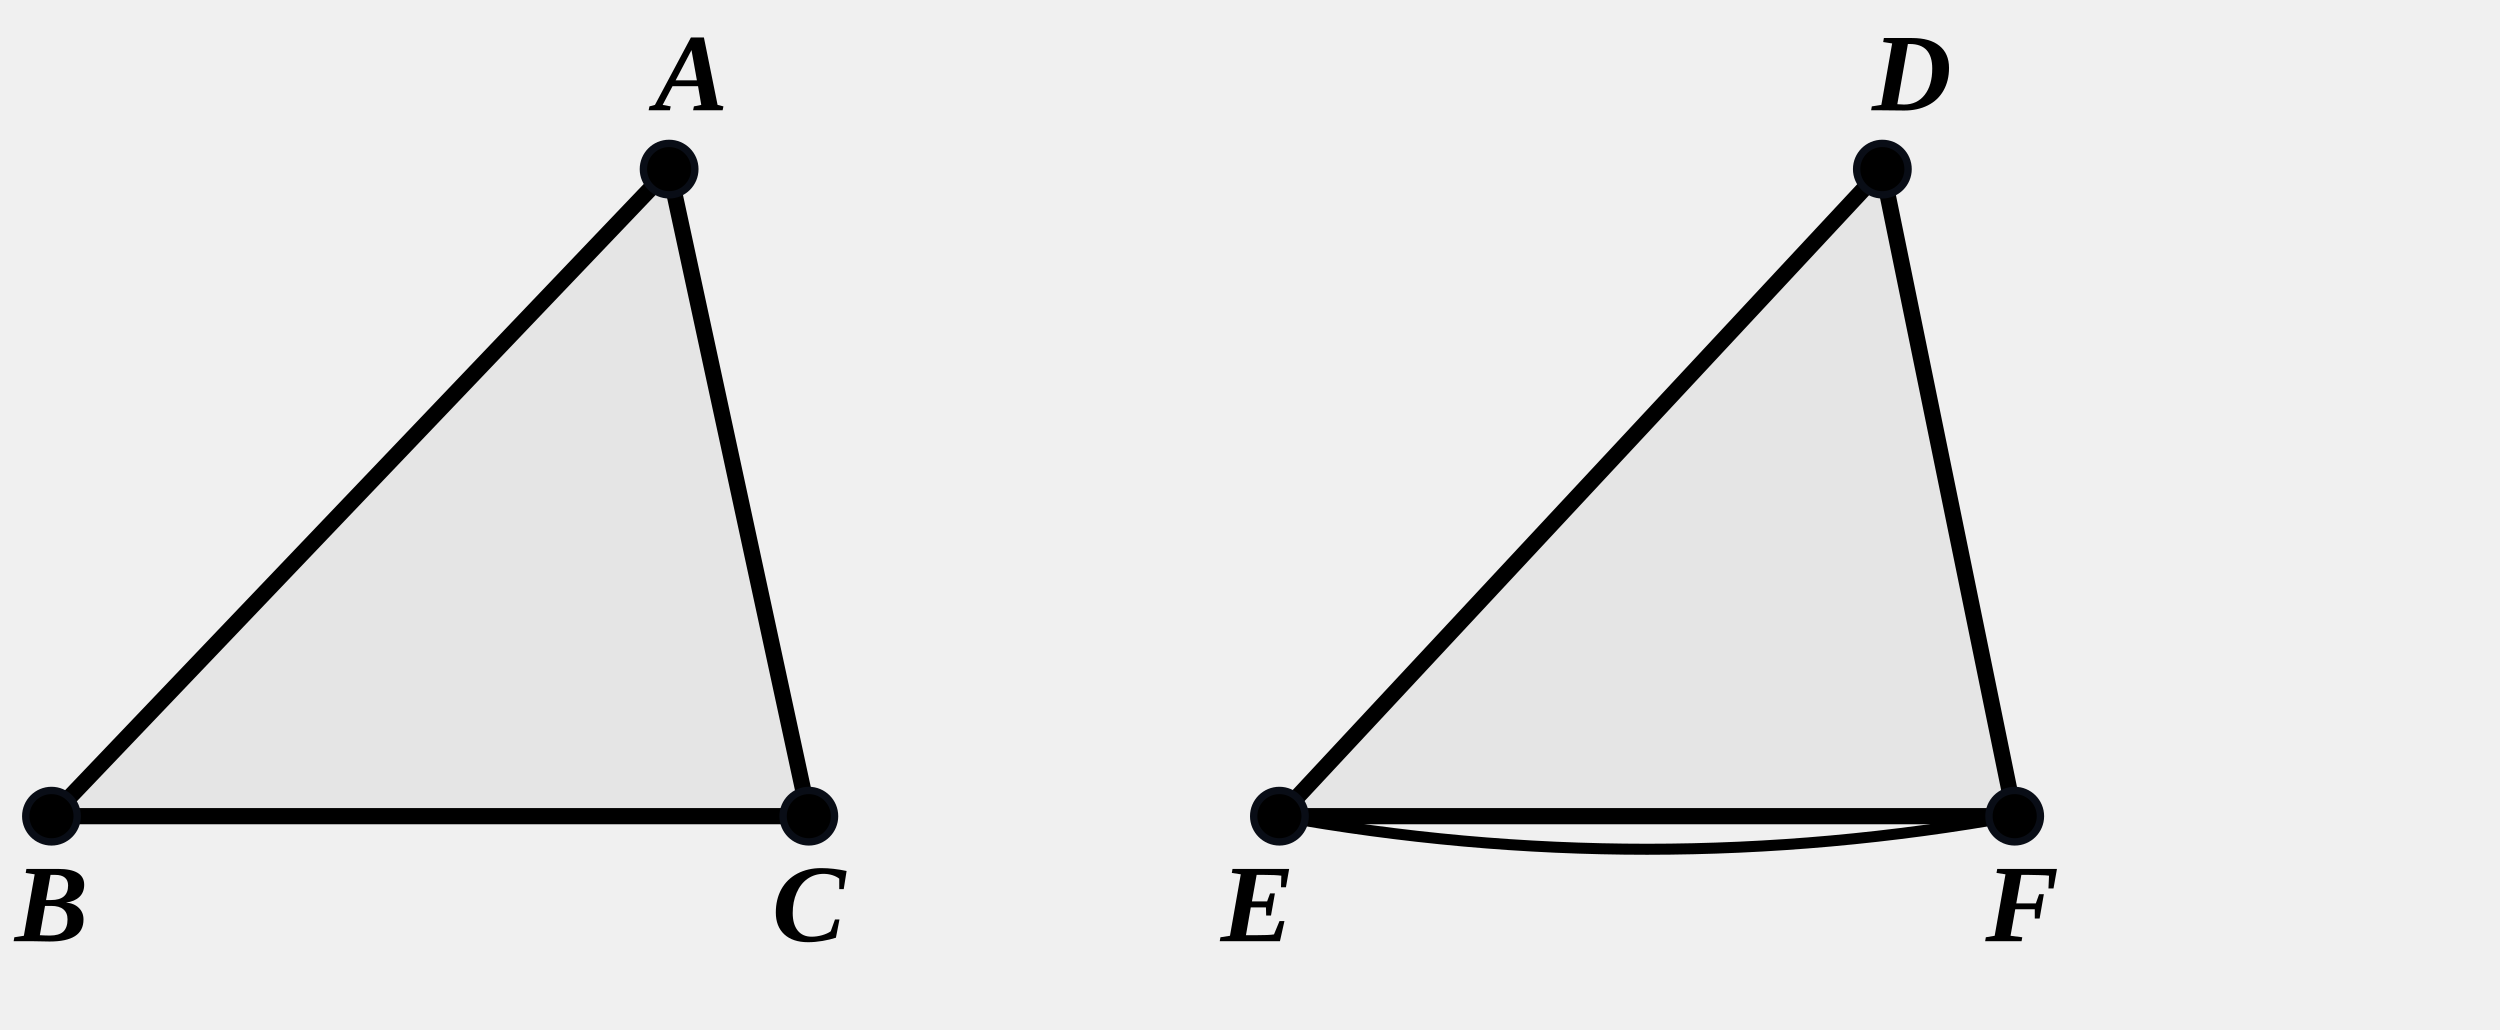
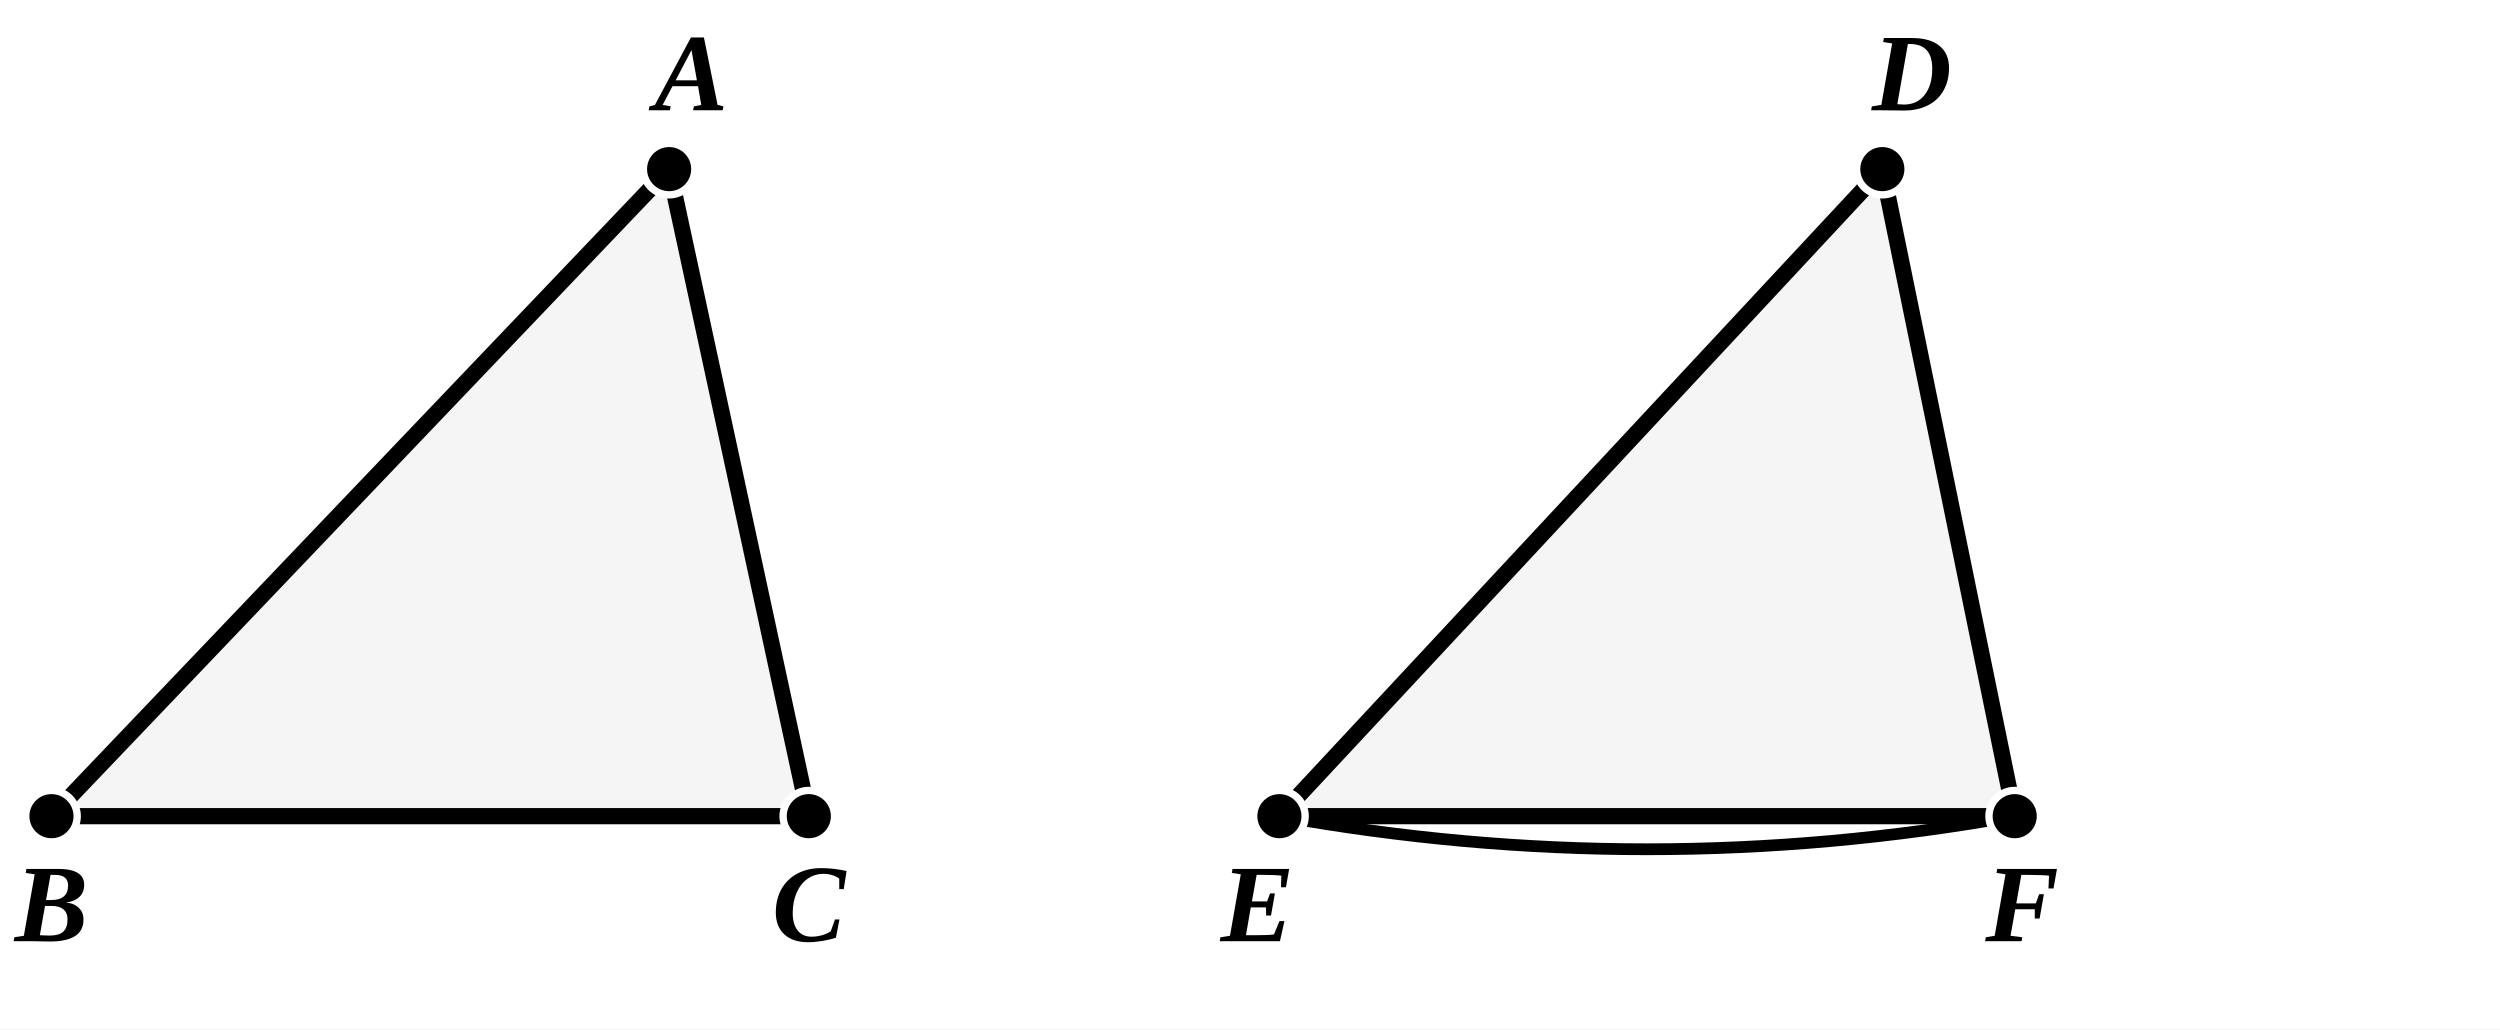
<svg xmlns="http://www.w3.org/2000/svg" viewBox="0 0 340 140" width="340" height="140" class="euclid-graphic" data-folio="0261" data-graphic="g1" data-proposition="I.4">
  <style>
    .euclid-graphic {
      font-family: 'Times New Roman', 'Georgia', serif;
      font-style: italic;
-       color-scheme: light dark;
+       background-color: #ffffff;
    }
    .geom-line {
-       stroke: currentColor;
+       stroke: #000000;
      stroke-width: 2.2;
      stroke-linecap: round;
-       transition: stroke 0.2s, stroke-width 0.2s;
+       transition: stroke 0.15s, stroke-width 0.15s;
+     }
+     .geom-circle {
+       stroke: #000000;
+       stroke-width: 1.8;
+       fill: none;
+       transition: stroke 0.15s, stroke-width 0.15s;
    }
    .geom-arc {
-       stroke: currentColor;
-       stroke-width: 1.5;
+       stroke: #000000;
+       stroke-width: 1.6;
      fill: none;
-       transition: stroke 0.2s;
+       transition: stroke 0.15s;
    }
    .geom-polygon {
-       fill: currentColor;
-       fill-opacity: 0.05;
+       fill: #000000;
+       fill-opacity: 0.04;
      stroke: none;
-       transition: fill-opacity 0.2s;
+       transition: fill-opacity 0.15s;
    }
    .geom-point {
-       fill: currentColor;
-       stroke: #090d16;
+       fill: #000000;
+       stroke: #ffffff;
      stroke-width: 1;
    }
    .geom-label {
      font-size: 15px;
      font-weight: bold;
-       fill: currentColor;
+       fill: #000000;
      user-select: none;
+     }
+     .geom-tick {
+       stroke: #000000;
+       stroke-width: 1.8;
    }
    /* Interactive Highlight States */
    [data-ref]:hover, .highlight {
-       stroke: #38bdf8 !important;
+       stroke: #0284c7 !important;
      stroke-width: 3.5 !important;
      cursor: pointer;
    }
+     text[data-ref]:hover, text.highlight {
+       fill: #0284c7 !important;
+       stroke: none !important;
+     }
    .geom-polygon:hover, .geom-polygon.highlight {
-       fill-opacity: 0.25 !important;
-       stroke: #38bdf8 !important;
+       fill-opacity: 0.22 !important;
+       fill: #0284c7 !important;
+       stroke: #0284c7 !important;
      stroke-width: 2 !important;
    }
    .geom-point:hover, .geom-point.highlight {
      r: 5 !important;
-       fill: #38bdf8 !important;
+       fill: #0284c7 !important;
+       stroke: #ffffff !important;
    }
  </style>
+   <rect width="100%" height="100%" fill="#ffffff" />
  <polygon id="el-tri-ABC" data-ref="ABC" data-type="polygon" points="91,23 7,111 110,111" class="geom-polygon" />
  <line id="el-seg-AB" data-ref="AB" data-type="segment" x1="91" y1="23" x2="7" y2="111" class="geom-line" />
  <line id="el-seg-BC" data-ref="BC" data-type="segment" x1="7" y1="111" x2="110" y2="111" class="geom-line" />
  <line id="el-seg-CA" data-ref="CA" data-type="segment" x1="110" y1="111" x2="91" y2="23" class="geom-line" />
  <polygon id="el-tri-DEF" data-ref="DEF" data-type="polygon" points="256,23 174,111 274,111" class="geom-polygon" />
  <line id="el-seg-DE" data-ref="DE" data-type="segment" x1="256" y1="23" x2="174" y2="111" class="geom-line" />
  <line id="el-seg-EF" data-ref="EF" data-type="segment" x1="174" y1="111" x2="274" y2="111" class="geom-line" />
  <line id="el-seg-FD" data-ref="FD" data-type="segment" x1="274" y1="111" x2="256" y2="23" class="geom-line" />
  <path id="el-arc-EF" data-ref="EF-arc" d="M 174 111 Q 224 120 274 111" class="geom-arc" />
  <circle id="el-pt-A" data-ref="A" data-type="point" cx="91" cy="23" r="3.5" class="geom-point" />
  <circle id="el-pt-B" data-ref="B" data-type="point" cx="7" cy="111" r="3.5" class="geom-point" />
  <circle id="el-pt-C" data-ref="C" data-type="point" cx="110" cy="111" r="3.5" class="geom-point" />
  <circle id="el-pt-D" data-ref="D" data-type="point" cx="256" cy="23" r="3.5" class="geom-point" />
  <circle id="el-pt-E" data-ref="E" data-type="point" cx="174" cy="111" r="3.5" class="geom-point" />
  <circle id="el-pt-F" data-ref="F" data-type="point" cx="274" cy="111" r="3.5" class="geom-point" />
  <text id="lbl-A" data-ref="A" x="94" y="15" text-anchor="middle" class="geom-label">A</text>
  <text id="lbl-B" data-ref="B" x="7" y="128" text-anchor="middle" class="geom-label">B</text>
  <text id="lbl-C" data-ref="C" x="110" y="128" text-anchor="middle" class="geom-label">C</text>
  <text id="lbl-D" data-ref="D" x="260" y="15" text-anchor="middle" class="geom-label">D</text>
  <text id="lbl-E" data-ref="E" x="171" y="128" text-anchor="middle" class="geom-label">E</text>
  <text id="lbl-F" data-ref="F" x="275" y="128" text-anchor="middle" class="geom-label">F</text>
</svg>
